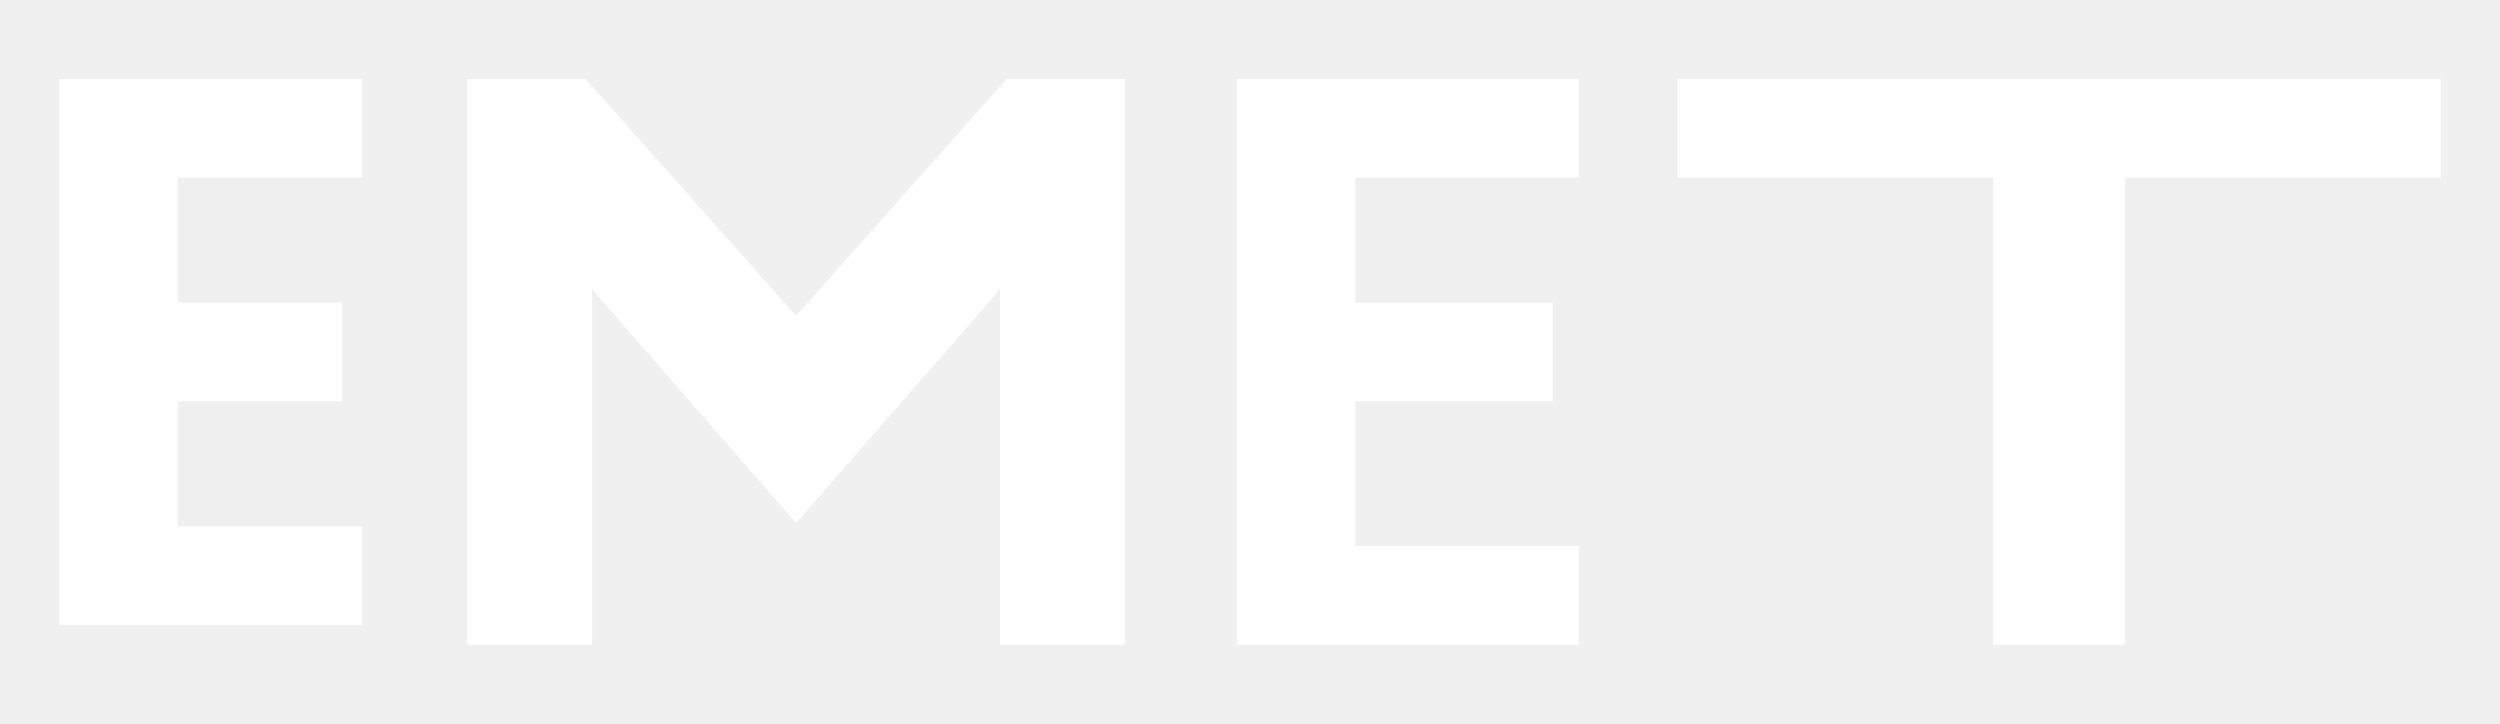
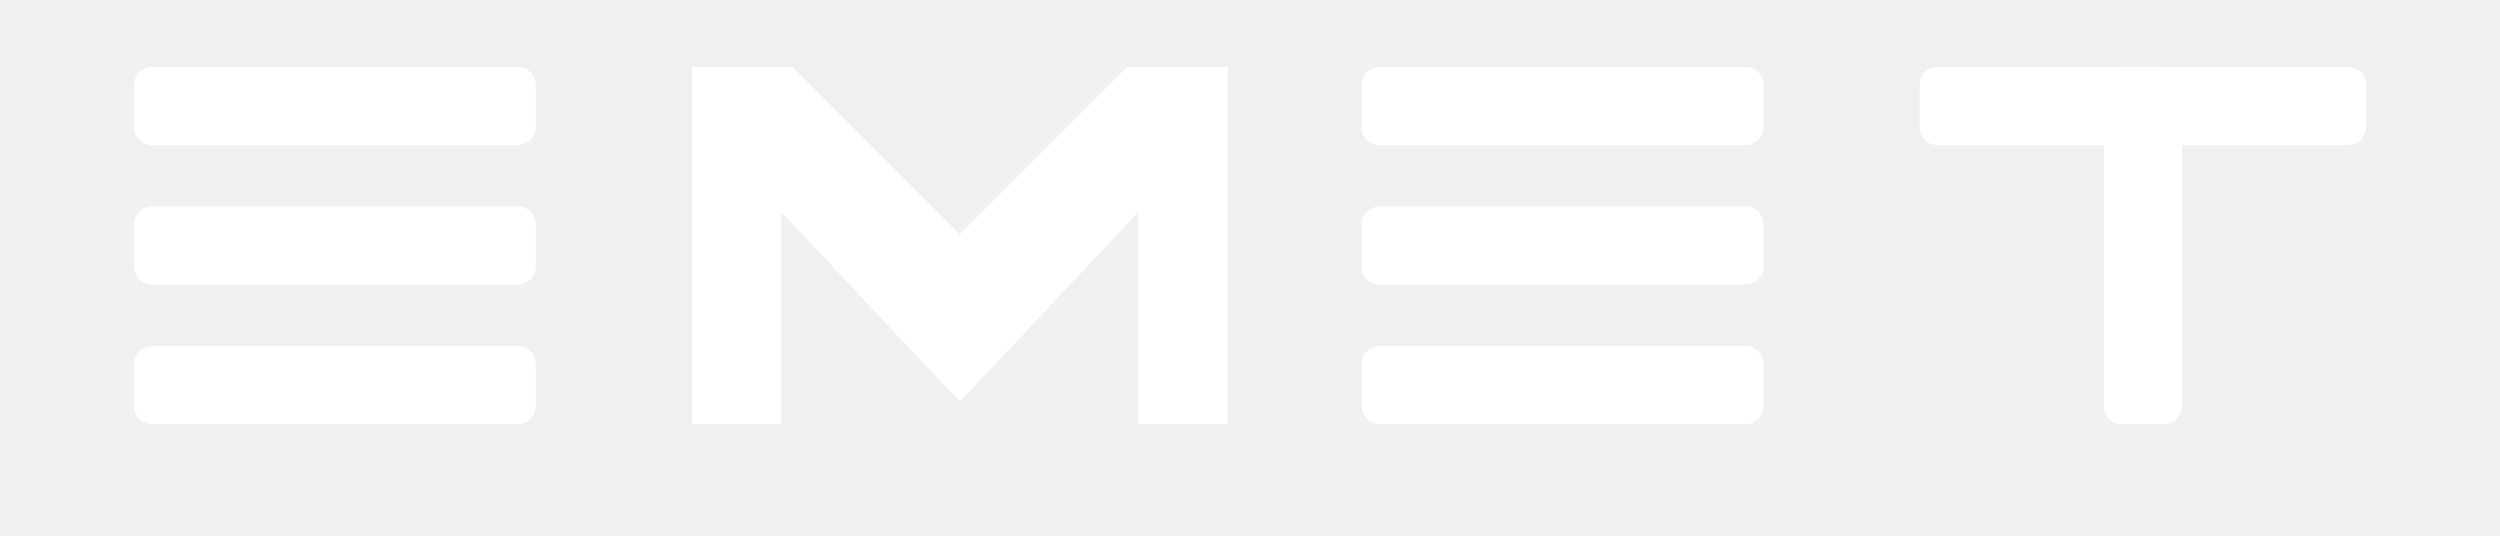
- <svg xmlns="http://www.w3.org/2000/svg" viewBox="0 0 760 220" role="img" aria-labelledby="title">
-   <g fill="none" stroke="#FFFFFF" stroke-width="1.5" stroke-linejoin="round">
-     <path fill="#FFFFFF" stroke="none" d="M18 24h92v30H54v38h50v30H54v38h56v30H18z" />
-     <path fill="#FFFFFF" stroke="none" d="M142 24h36l64 72 64-72h36v172h-38V88l-62 71-62-71v108h-38z" />
-     <path fill="#FFFFFF" stroke="none" d="M376 24h104v30h-68v38h60v30h-60v44h68v30H376z" />
-     <path fill="#FFFFFF" stroke="none" d="M510 24h232v30h-96v142h-40V54h-96z" />
+ <svg xmlns="http://www.w3.org/2000/svg" viewBox="0 0 112 24" role="img" aria-labelledby="title">
+   <g fill="#fff">
+     <rect x="6" y="3" width="18" height="3.5" rx=".8" />
+     <rect x="6" y="9.25" width="18" height="3.5" rx=".8" />
+     <rect x="6" y="15.5" width="18" height="3.5" rx=".8" />
+     <path d="M31 19V3h4.5L43 10.5 50.5 3H55v16h-4V9.5L43 18l-8-8.5V19z" />
+     <rect x="61" y="3" width="18" height="3.5" rx=".8" />
+     <rect x="61" y="9.25" width="18" height="3.5" rx=".8" />
+     <rect x="61" y="15.5" width="18" height="3.5" rx=".8" />
+     <rect x="86" y="3" width="20" height="3.5" rx=".8" />
+     <rect x="94.25" y="3" width="3.5" height="16" rx=".8" />
  </g>
</svg>
